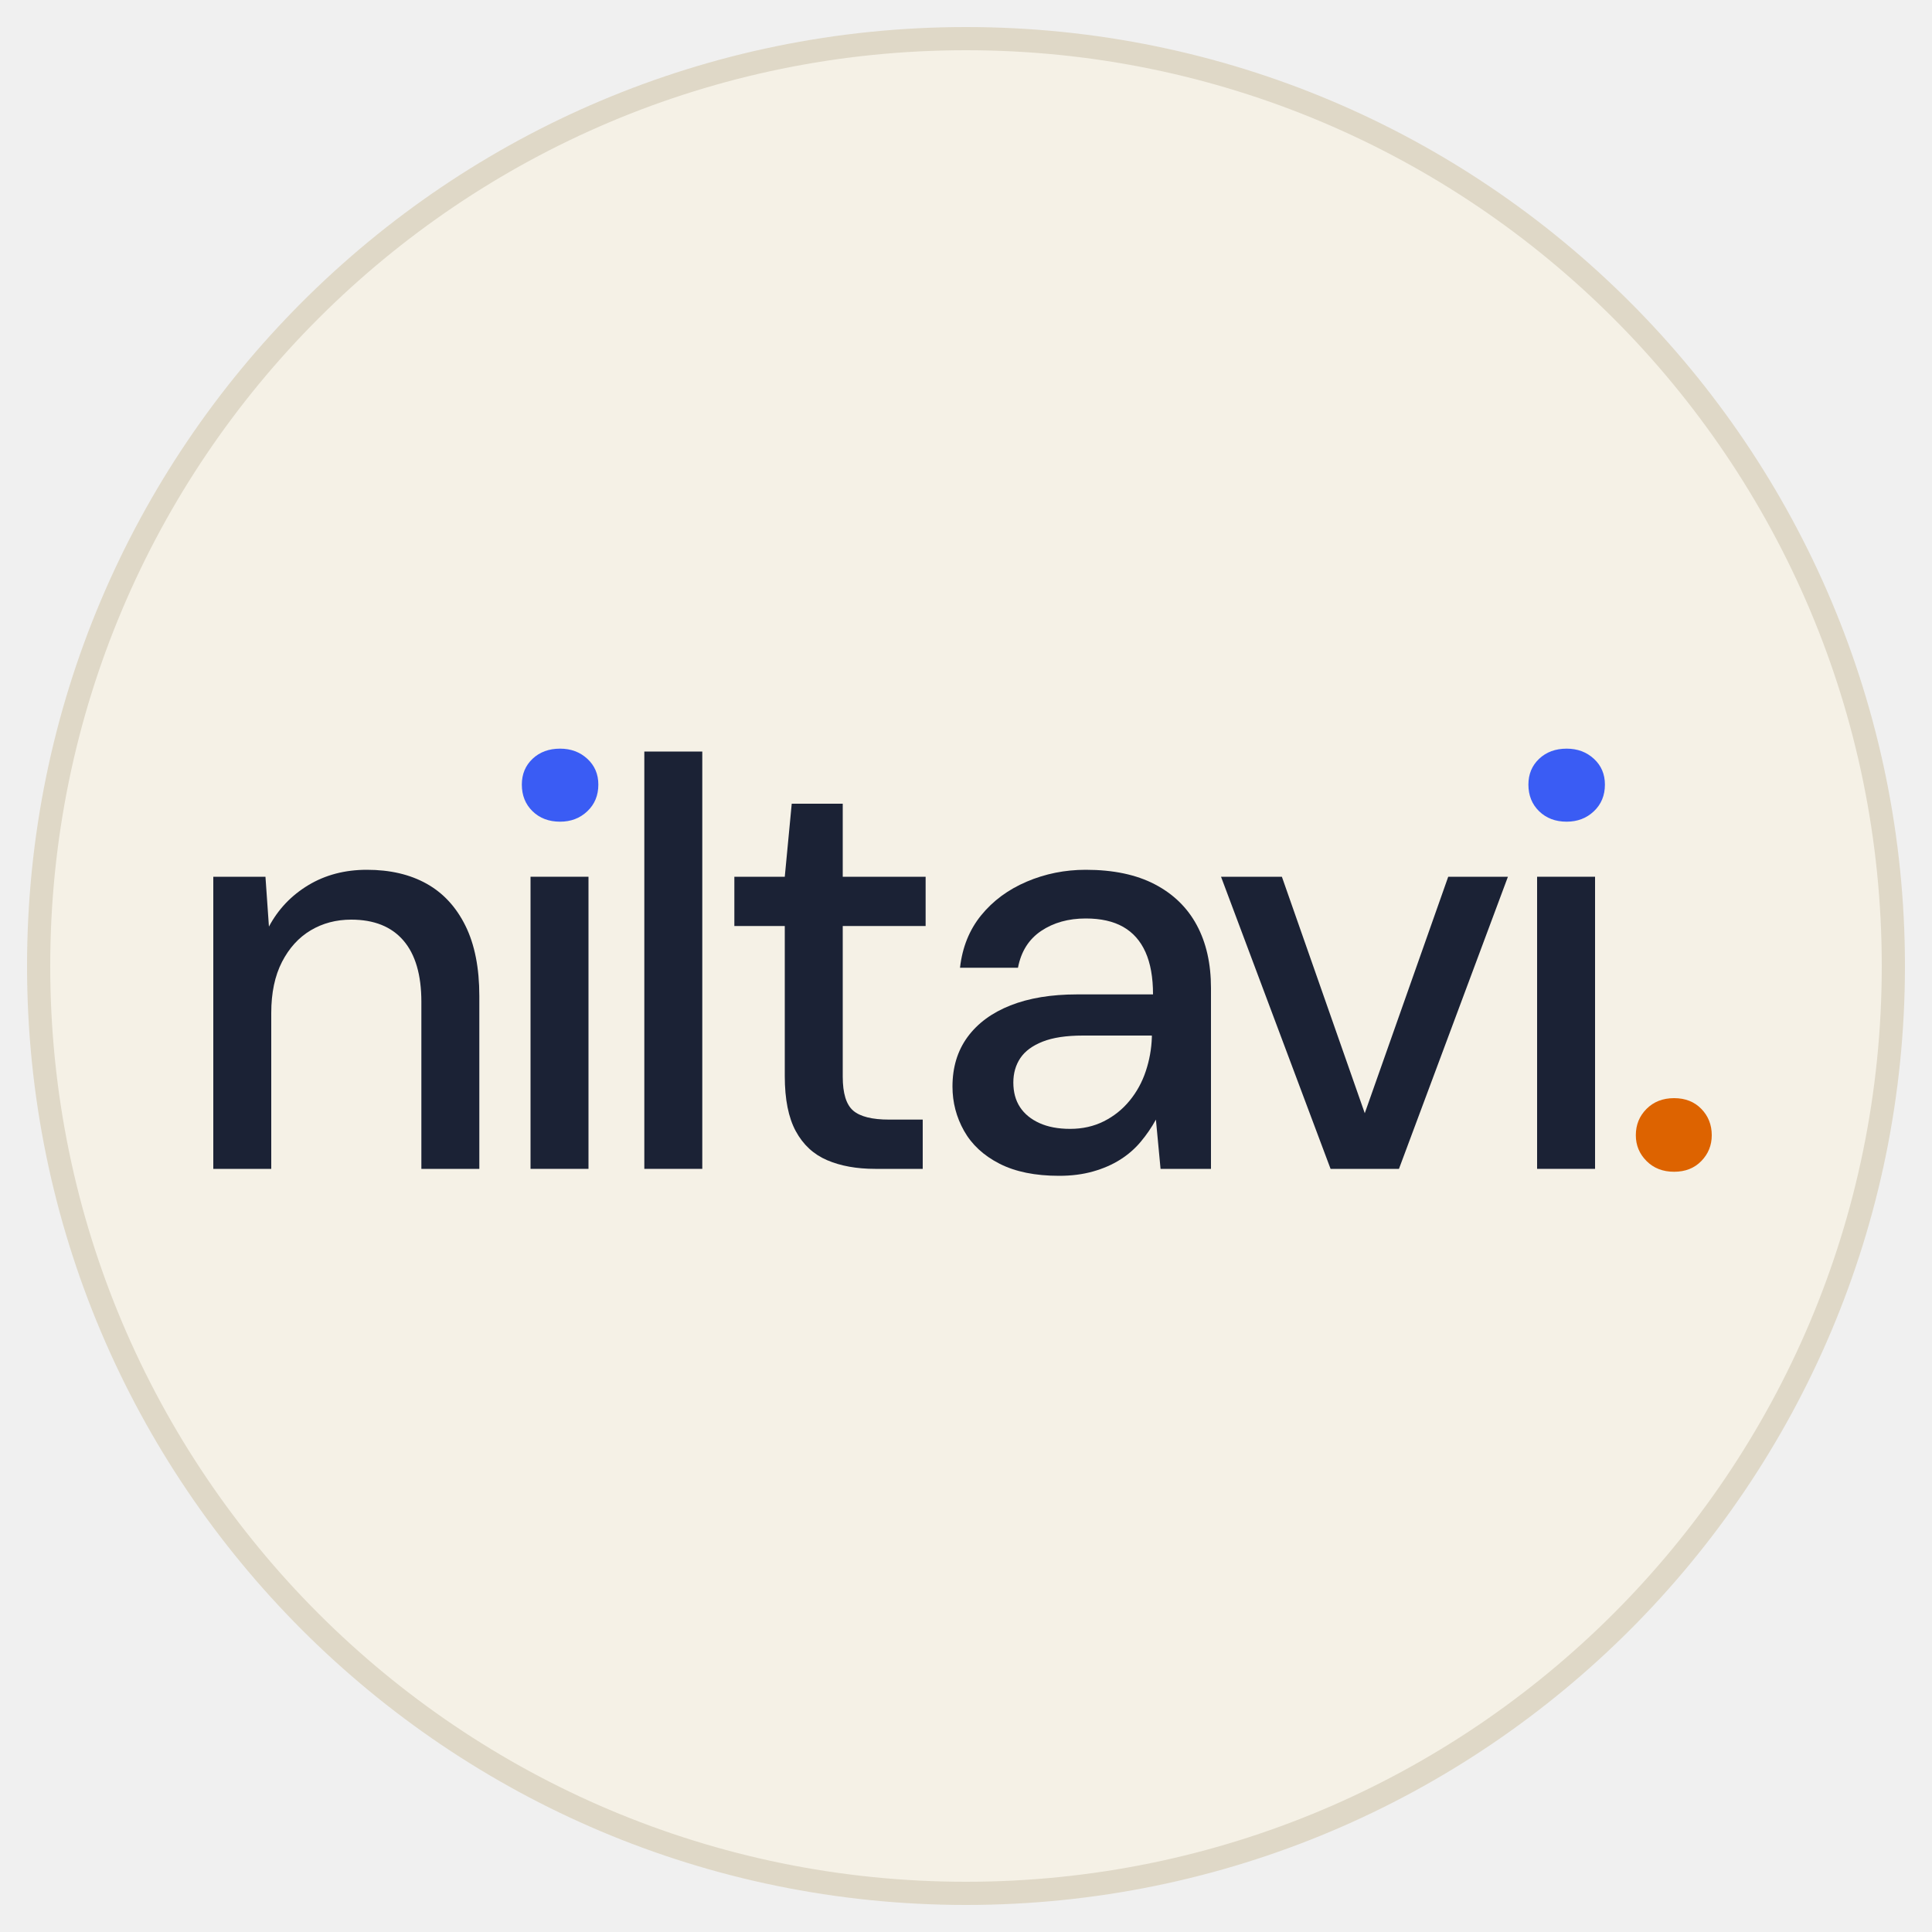
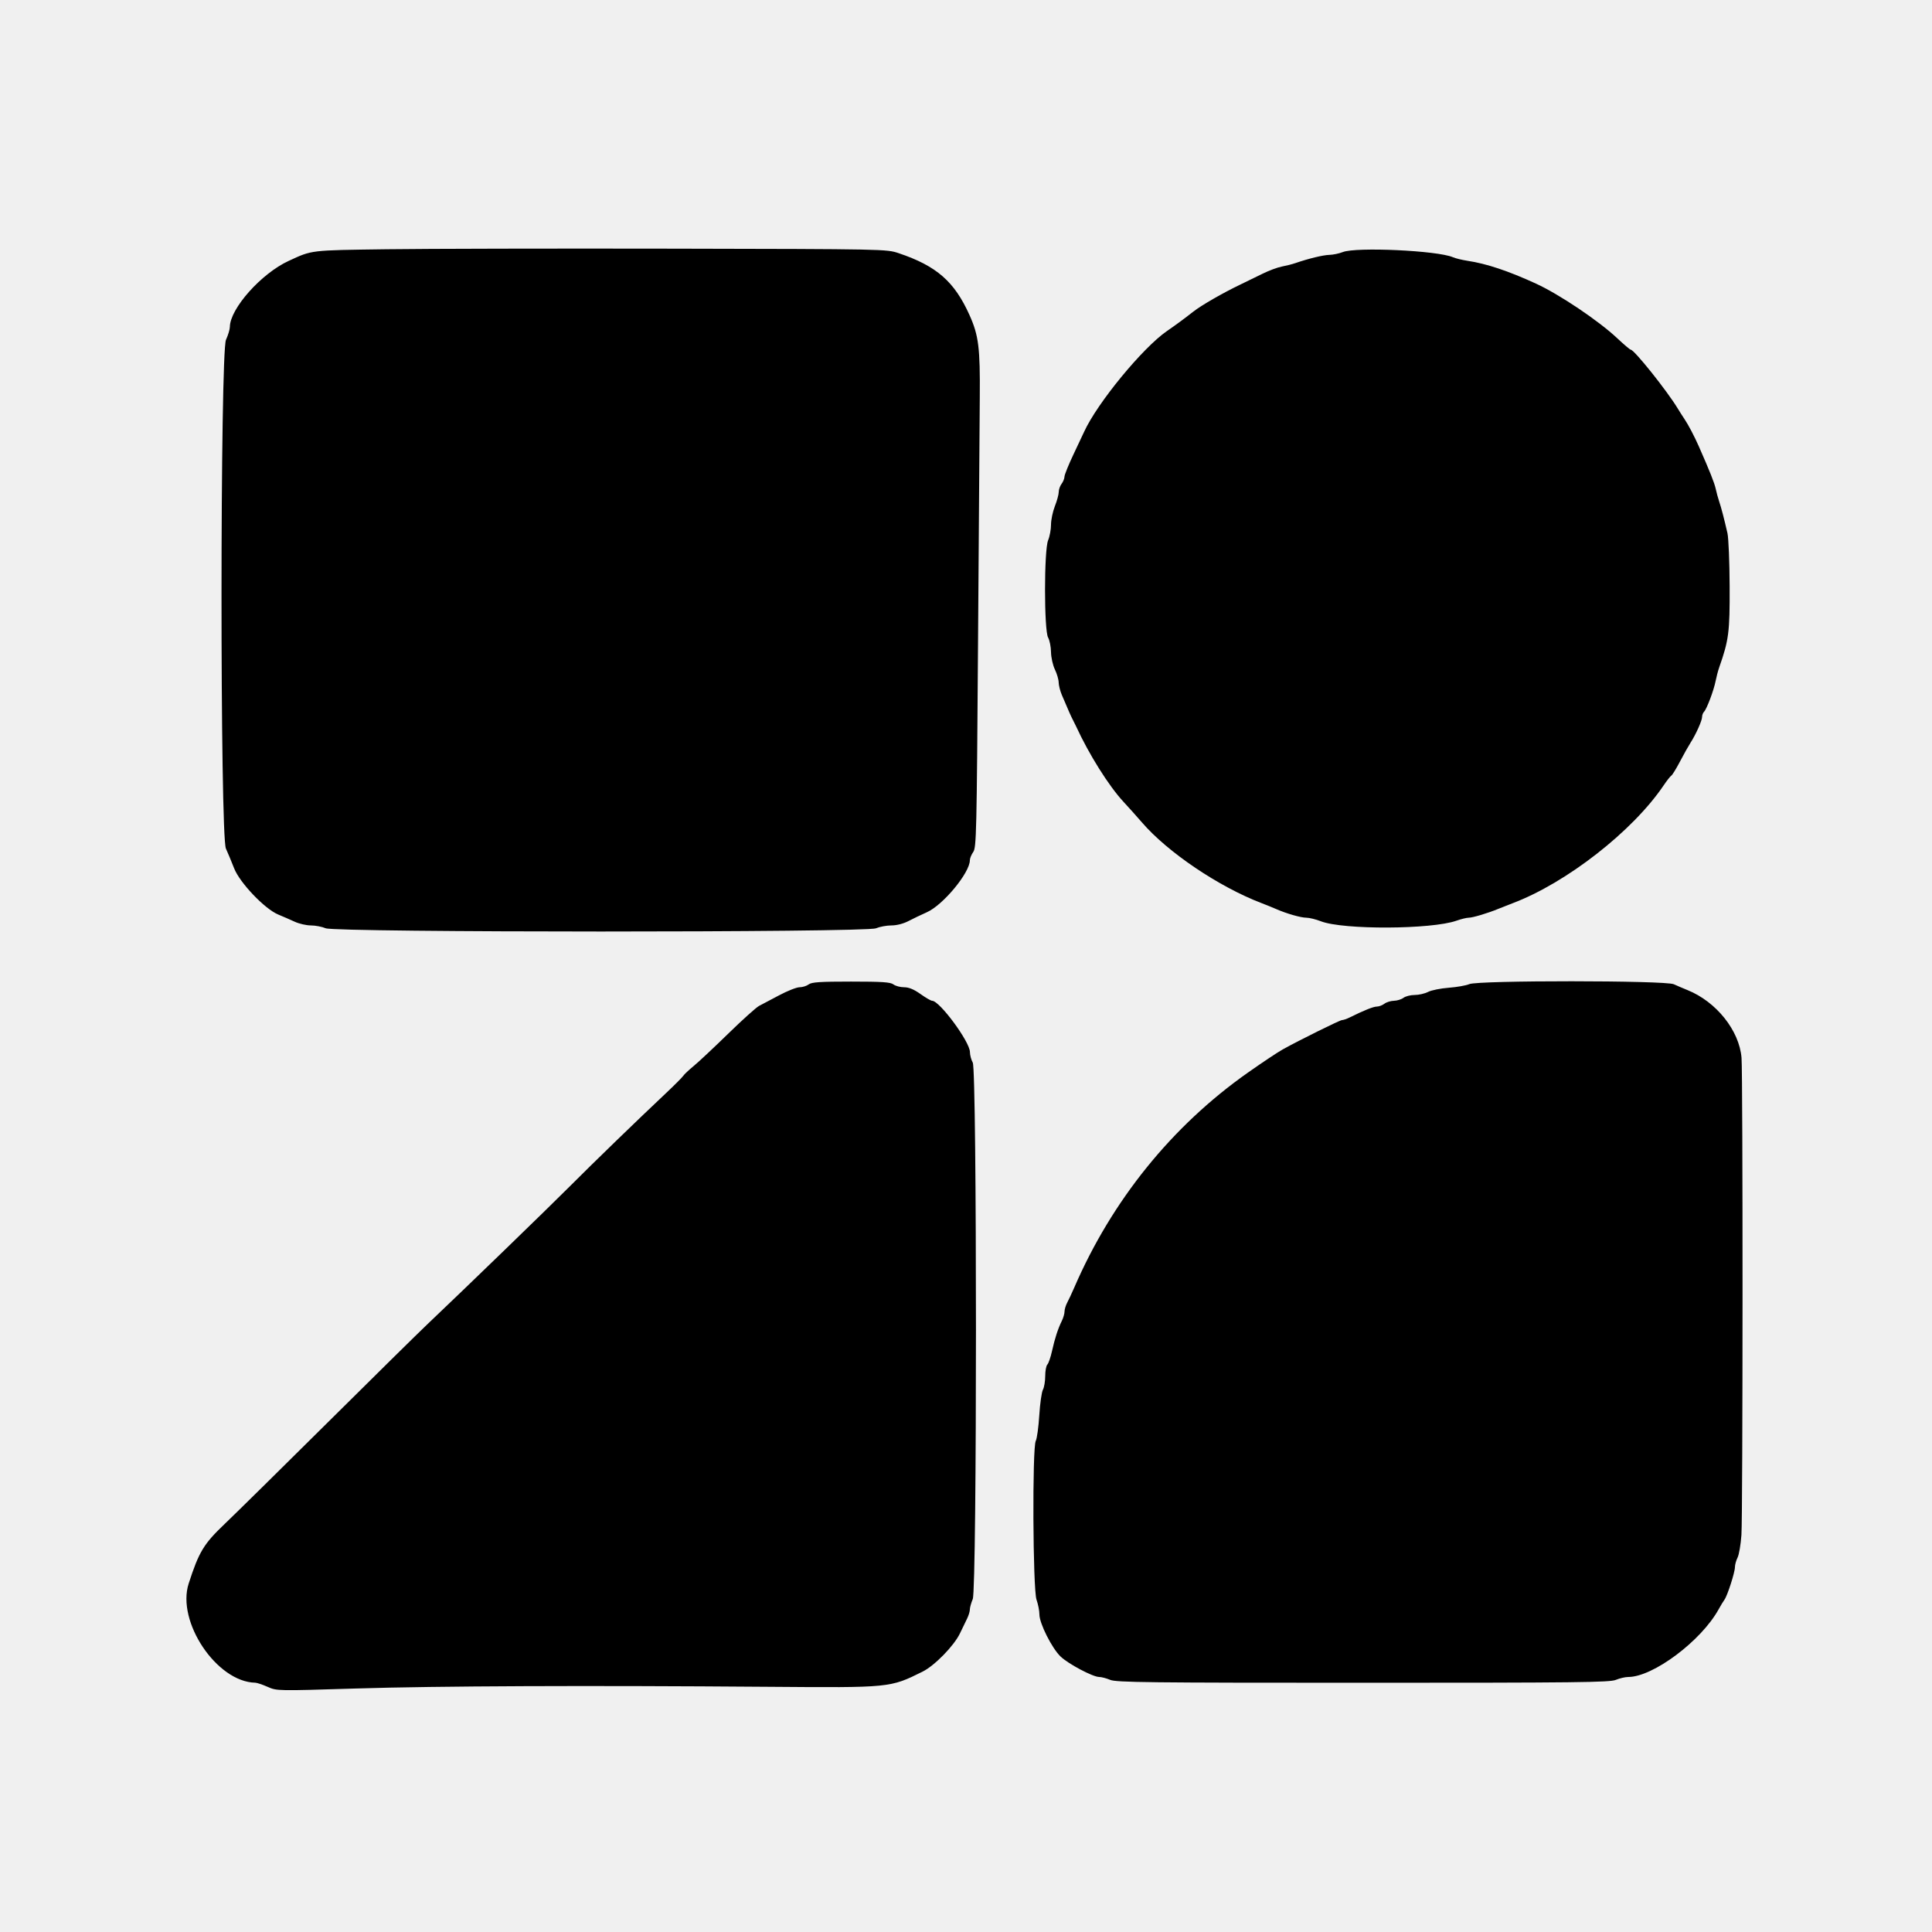
- <svg xmlns="http://www.w3.org/2000/svg" viewBox="0 0 1000 1000" role="img" aria-labelledby="favicon-title">
-   <circle cx="500" cy="500" r="480" fill="#f5f1e6" stroke="#dfd8c7" stroke-width="12" />
-   <g transform="translate(90 350) scale(10)">
-     <g transform="translate(0 25.5) scale(1 -1)">
-       <path fill="#1B2235" d="M2.04 0L2.04 15.12L4.74 15.12L4.92 12.54L4.92 12.54Q5.64 13.89 6.96 14.685Q8.28 15.48 9.99 15.48Q11.79 15.48 13.08 14.76Q14.37 14.04 15.09 12.585Q15.81 11.13 15.81 8.94L15.81 0L12.81 0L12.81 8.64Q12.81 10.74 11.88 11.82Q10.95 12.9 9.18 12.9Q8.01 12.9 7.08 12.345Q6.15 11.79 5.595 10.71Q5.04 9.63 5.04 8.07L5.04 0Z" />
-       <path fill="#1B2235" d="M18.46 0L18.46 15.12L21.46 15.12L21.46 0Z" />
-       <path fill="#3A5CF4" d="M19.99 17.97Q19.12 17.97 18.565 18.51Q18.01 19.05 18.01 19.89Q18.01 20.7 18.565 21.225Q19.12 21.75 19.99 21.75Q20.83 21.75 21.4 21.225Q21.97 20.7 21.97 19.89Q21.97 19.05 21.4 18.51Q20.83 17.97 19.99 17.97Z" />
-       <path fill="#1B2235" d="M24.35 0L24.35 21.6L27.35 21.6L27.35 0Z" />
-       <path fill="#1B2235" d="M36.3 0Q34.86 0 33.81 0.45Q32.76 0.9 32.19 1.95Q31.62 3 31.62 4.8L31.62 12.57L29.01 12.57L29.01 15.12L31.62 15.12L31.98 18.9L34.62 18.9L34.62 15.12L38.91 15.12L38.91 12.57L34.62 12.57L34.62 4.77Q34.62 3.48 35.16 3.015Q35.7 2.55 37.02 2.55L38.76 2.55L38.76 0Z" />
-       <path fill="#1B2235" d="M45.82 -0.36Q43.96 -0.36 42.73 0.27Q41.5 0.9 40.9 1.965Q40.3 3.03 40.3 4.26Q40.3 5.76 41.08 6.825Q41.86 7.89 43.3 8.46Q44.74 9.03 46.75 9.03L50.68 9.03Q50.68 10.35 50.29 11.22Q49.9 12.09 49.135 12.525Q48.37 12.96 47.2 12.96Q45.85 12.96 44.89 12.315Q43.93 11.67 43.69 10.41L40.69 10.41Q40.87 12 41.785 13.125Q42.7 14.25 44.14 14.865Q45.58 15.48 47.2 15.48Q49.33 15.48 50.77 14.73Q52.21 13.98 52.945 12.615Q53.68 11.25 53.68 9.36L53.68 0L51.07 0L50.83 2.55L50.83 2.55Q50.5 1.95 50.05 1.41Q49.6 0.87 48.985 0.48Q48.37 0.09 47.575 -0.135Q46.78 -0.36 45.82 -0.36ZM46.39 2.07Q47.35 2.07 48.13 2.46Q48.91 2.85 49.465 3.525Q50.02 4.2 50.305 5.055Q50.59 5.91 50.62 6.81L50.62 6.9L47.05 6.9Q45.76 6.9 44.965 6.585Q44.17 6.27 43.81 5.73Q43.45 5.19 43.45 4.47Q43.45 3.72 43.795 3.195Q44.14 2.67 44.8 2.37Q45.46 2.07 46.39 2.07Z" />
-       <path fill="#1B2235" d="M59.87 0L54.2 15.12L57.35 15.12L61.64 2.88L61.64 2.88L65.96 15.12L69.05 15.12L63.41 0Z" />
-       <path fill="#1B2235" d="M70.56 0L70.56 15.12L73.56 15.12L73.56 0Z" />
-       <path fill="#3A5CF4" d="M72.09 17.97Q71.22 17.97 70.665 18.51Q70.11 19.05 70.11 19.89Q70.11 20.7 70.665 21.225Q71.22 21.75 72.09 21.75Q72.93 21.75 73.5 21.225Q74.07 20.7 74.07 19.89Q74.07 19.05 73.5 18.51Q72.93 17.97 72.09 17.97Z" />
-       <path fill="#DD6300" d="M77.65 -0.15Q76.78 -0.15 76.225 0.405Q75.67 0.96 75.67 1.74Q75.67 2.55 76.225 3.105Q76.78 3.66 77.65 3.66Q78.52 3.66 79.06 3.105Q79.6 2.55 79.6 1.74Q79.6 0.96 79.06 0.405Q78.52 -0.15 77.65 -0.15Z" />
-     </g>
-   </g>
+ <svg xmlns="http://www.w3.org/2000/svg" width="1000" height="1000" viewBox="0 0 1000 1000">
+   <style>@media (prefers-color-scheme: dark) { svg &gt; circle, svg &gt; g, svg &gt; path { fill: #fff; } }</style>
+   <path fill="#000" fill-rule="evenodd" d="M 200 129.013 C 160.141 129.557, 161.728 129.368, 149.393 135.050 C 135.235 141.570, 119.069 159.728, 118.978 169.210 C 118.966 170.470, 118.066 173.462, 116.978 175.859 C 113.911 182.619, 113.870 432.450, 116.936 439.223 C 118 441.575, 119.913 446.173, 121.186 449.440 C 124.099 456.917, 137.038 470.483, 144 473.359 C 146.475 474.382, 150.349 476.069, 152.610 477.109 C 154.870 478.149, 158.597 479, 160.892 479 C 163.187 479, 166.648 479.662, 168.584 480.470 C 173.926 482.703, 448.036 482.719, 453.377 480.487 C 455.334 479.669, 458.951 479, 461.415 479 C 464.118 479, 467.600 478.108, 470.197 476.750 C 472.564 475.512, 476.858 473.453, 479.740 472.173 C 488.169 468.430, 502 451.706, 502 445.256 C 502 444.260, 502.787 442.332, 503.750 440.973 C 505.378 438.672, 505.550 431.206, 506.222 333.500 C 506.618 275.750, 507.029 218.150, 507.134 205.500 C 507.346 180.043, 506.542 173.624, 501.826 163.113 C 494.031 145.738, 484.785 137.654, 465.161 131.052 C 458.859 128.931, 458.190 128.918, 348.161 128.710 C 287.298 128.594, 220.625 128.731, 200 129.013 Z M 695 130.478 C 693.075 131.232, 689.965 131.882, 688.088 131.924 C 684.885 131.995, 677.321 133.825, 670.500 136.179 C 668.850 136.749, 665.700 137.550, 663.500 137.961 C 661.300 138.372, 656.800 140.046, 653.500 141.681 C 650.200 143.316, 645.025 145.838, 642 147.287 C 632.940 151.624, 621.751 158.064, 617.618 161.320 C 613.054 164.914, 608.844 168.017, 604 171.353 C 591.468 179.985, 567.912 208.643, 561.137 223.500 C 560.636 224.600, 558.150 229.876, 555.613 235.224 C 553.076 240.573, 550.986 245.748, 550.968 246.724 C 550.951 247.701, 550.276 249.374, 549.468 250.441 C 548.661 251.509, 548 253.405, 548 254.654 C 548 255.904, 547.100 259.209, 546 262 C 544.900 264.791, 544 269.097, 544 271.569 C 544 274.041, 543.325 277.680, 542.500 279.654 C 540.373 284.744, 540.373 326.280, 542.500 330 C 543.286 331.375, 543.960 334.750, 543.998 337.500 C 544.037 340.258, 544.934 344.293, 546 346.500 C 547.063 348.700, 547.947 351.722, 547.966 353.216 C 547.985 354.710, 548.725 357.635, 549.611 359.716 C 553.458 368.753, 554.280 370.611, 555.267 372.500 C 555.842 373.600, 556.623 375.175, 557.002 376 C 563.693 390.539, 573.931 406.834, 581.507 415 C 584.313 418.025, 588.610 422.823, 591.055 425.663 C 604.383 441.143, 630.842 458.997, 653 467.465 C 655.475 468.410, 658.850 469.779, 660.500 470.507 C 665.841 472.861, 673.287 475, 676.141 475 C 677.673 475, 681.080 475.836, 683.713 476.858 C 695.222 481.325, 740.925 481.122, 753.876 476.546 C 756.282 475.696, 759.147 475, 760.242 475 C 762.290 475, 770.199 472.631, 775.500 470.430 C 777.150 469.745, 780.525 468.418, 783 467.482 C 810.825 456.953, 845.121 430.183, 861.081 406.536 C 862.745 404.070, 864.544 401.782, 865.078 401.452 C 865.613 401.121, 867.625 397.847, 869.550 394.176 C 871.474 390.504, 873.917 386.150, 874.977 384.500 C 877.821 380.076, 881 372.988, 881 371.073 C 881 370.153, 881.459 368.941, 882.021 368.379 C 883.423 366.977, 887.041 357.366, 887.999 352.500 C 888.431 350.300, 889.261 347.150, 889.841 345.500 C 894.829 331.323, 895.360 327.205, 895.258 303.500 C 895.203 290.850, 894.697 278.475, 894.133 276 C 892.448 268.604, 890.901 262.683, 889.821 259.500 C 889.262 257.850, 888.464 254.925, 888.049 253 C 887.388 249.941, 885.021 243.993, 879.292 231 C 877.018 225.844, 873.868 219.842, 871.944 217 C 871.014 215.625, 869.408 213.107, 868.376 211.405 C 862.774 202.163, 845.854 181, 844.066 181 C 843.691 181, 840.519 178.307, 837.017 175.016 C 827.424 166.001, 807.050 152.316, 795 146.794 C 780.561 140.178, 769.478 136.487, 759.500 134.974 C 756.750 134.556, 753.375 133.728, 752 133.133 C 744.028 129.684, 702.031 127.728, 695 130.478 Z M 418.559 509.532 C 417.491 510.339, 415.375 511, 413.856 511 C 412.338 511, 407.586 512.870, 403.298 515.155 C 399.009 517.440, 394.317 519.920, 392.872 520.667 C 391.426 521.414, 384.226 527.895, 376.872 535.070 C 369.517 542.244, 361.475 549.776, 359 551.807 C 356.525 553.838, 354.114 556.110, 353.642 556.855 C 353.170 557.600, 349.133 561.650, 344.671 565.855 C 329.010 580.613, 307.379 601.569, 295 613.977 C 283.444 625.560, 240.718 666.933, 221.102 685.536 C 216.483 689.916, 193.308 712.751, 169.602 736.281 C 145.896 759.811, 121.912 783.436, 116.304 788.781 C 105.431 799.146, 102.984 803.196, 97.662 819.634 C 91.265 839.394, 112.192 870.566, 132.123 870.967 C 133.015 870.985, 135.898 871.952, 138.528 873.116 C 143.304 875.228, 143.375 875.229, 184.406 873.962 C 226.491 872.661, 303.134 872.347, 398 873.084 C 461.003 873.574, 460.651 873.609, 477.500 865.249 C 483.759 862.144, 493.743 851.930, 496.873 845.429 C 498.179 842.718, 499.866 839.226, 500.623 837.669 C 501.381 836.112, 502 834.029, 502 833.041 C 502 832.053, 502.675 829.629, 503.500 827.654 C 505.708 822.369, 505.708 553.863, 503.500 550 C 502.714 548.625, 502.052 546.150, 502.029 544.500 C 501.954 539.160, 486.331 518, 482.464 518 C 481.852 518, 479.137 516.425, 476.429 514.500 C 473.020 512.076, 470.411 511, 467.944 511 C 465.985 511, 463.509 510.339, 462.441 509.532 C 460.885 508.355, 456.537 508.064, 440.500 508.064 C 424.463 508.064, 420.115 508.355, 418.559 509.532 Z M 760.500 509.380 C 758.850 510.097, 754.065 510.940, 749.867 511.255 C 745.668 511.570, 740.853 512.542, 739.166 513.414 C 737.479 514.286, 734.363 515, 732.241 515 C 730.119 515, 727.509 515.661, 726.441 516.468 C 725.374 517.276, 723.150 517.965, 721.500 518 C 719.850 518.035, 717.626 518.724, 716.559 519.532 C 715.491 520.339, 713.741 521, 712.668 521 C 710.888 521, 706.043 522.937, 698.669 526.595 C 697.112 527.368, 695.275 528, 694.587 528 C 693.541 528, 672.518 538.407, 664 543.142 C 661.337 544.622, 653.486 549.849, 645.849 555.225 C 606.587 582.866, 575.512 621.353, 556.006 666.500 C 554.818 669.250, 553.205 672.694, 552.423 674.154 C 551.640 675.614, 551 677.715, 551 678.823 C 551 679.931, 550.375 682.112, 549.611 683.669 C 547.584 687.800, 545.981 692.725, 544.508 699.346 C 543.793 702.561, 542.711 705.689, 542.104 706.296 C 541.497 706.903, 541 709.590, 541 712.266 C 541 714.942, 540.465 718.114, 539.811 719.316 C 539.157 720.517, 538.310 726.494, 537.928 732.598 C 537.546 738.702, 536.731 744.635, 536.117 745.782 C 534.251 749.268, 534.593 822.596, 536.500 828 C 537.325 830.338, 538 833.791, 538 835.672 C 538 840.253, 544.434 853.050, 548.915 857.382 C 552.899 861.235, 565.666 868, 568.951 868 C 570.113 868, 572.680 868.675, 574.654 869.500 C 577.782 870.807, 594.646 871, 705.500 871 C 816.354 871, 833.218 870.807, 836.346 869.500 C 838.320 868.675, 841.221 868, 842.792 868 C 855.607 868, 880.521 849.349, 889.546 833 C 890.608 831.075, 891.972 828.825, 892.576 828 C 894.116 825.896, 898 813.816, 898 811.130 C 898 809.904, 898.614 807.686, 899.364 806.200 C 900.114 804.715, 901.011 799.450, 901.358 794.500 C 902.097 783.967, 902.146 556.351, 901.412 547.500 C 900.239 533.365, 888.363 518.491, 873.438 512.465 C 871.272 511.591, 868.082 510.228, 866.349 509.438 C 861.932 507.423, 765.131 507.370, 760.500 509.380 Z" />
</svg>
